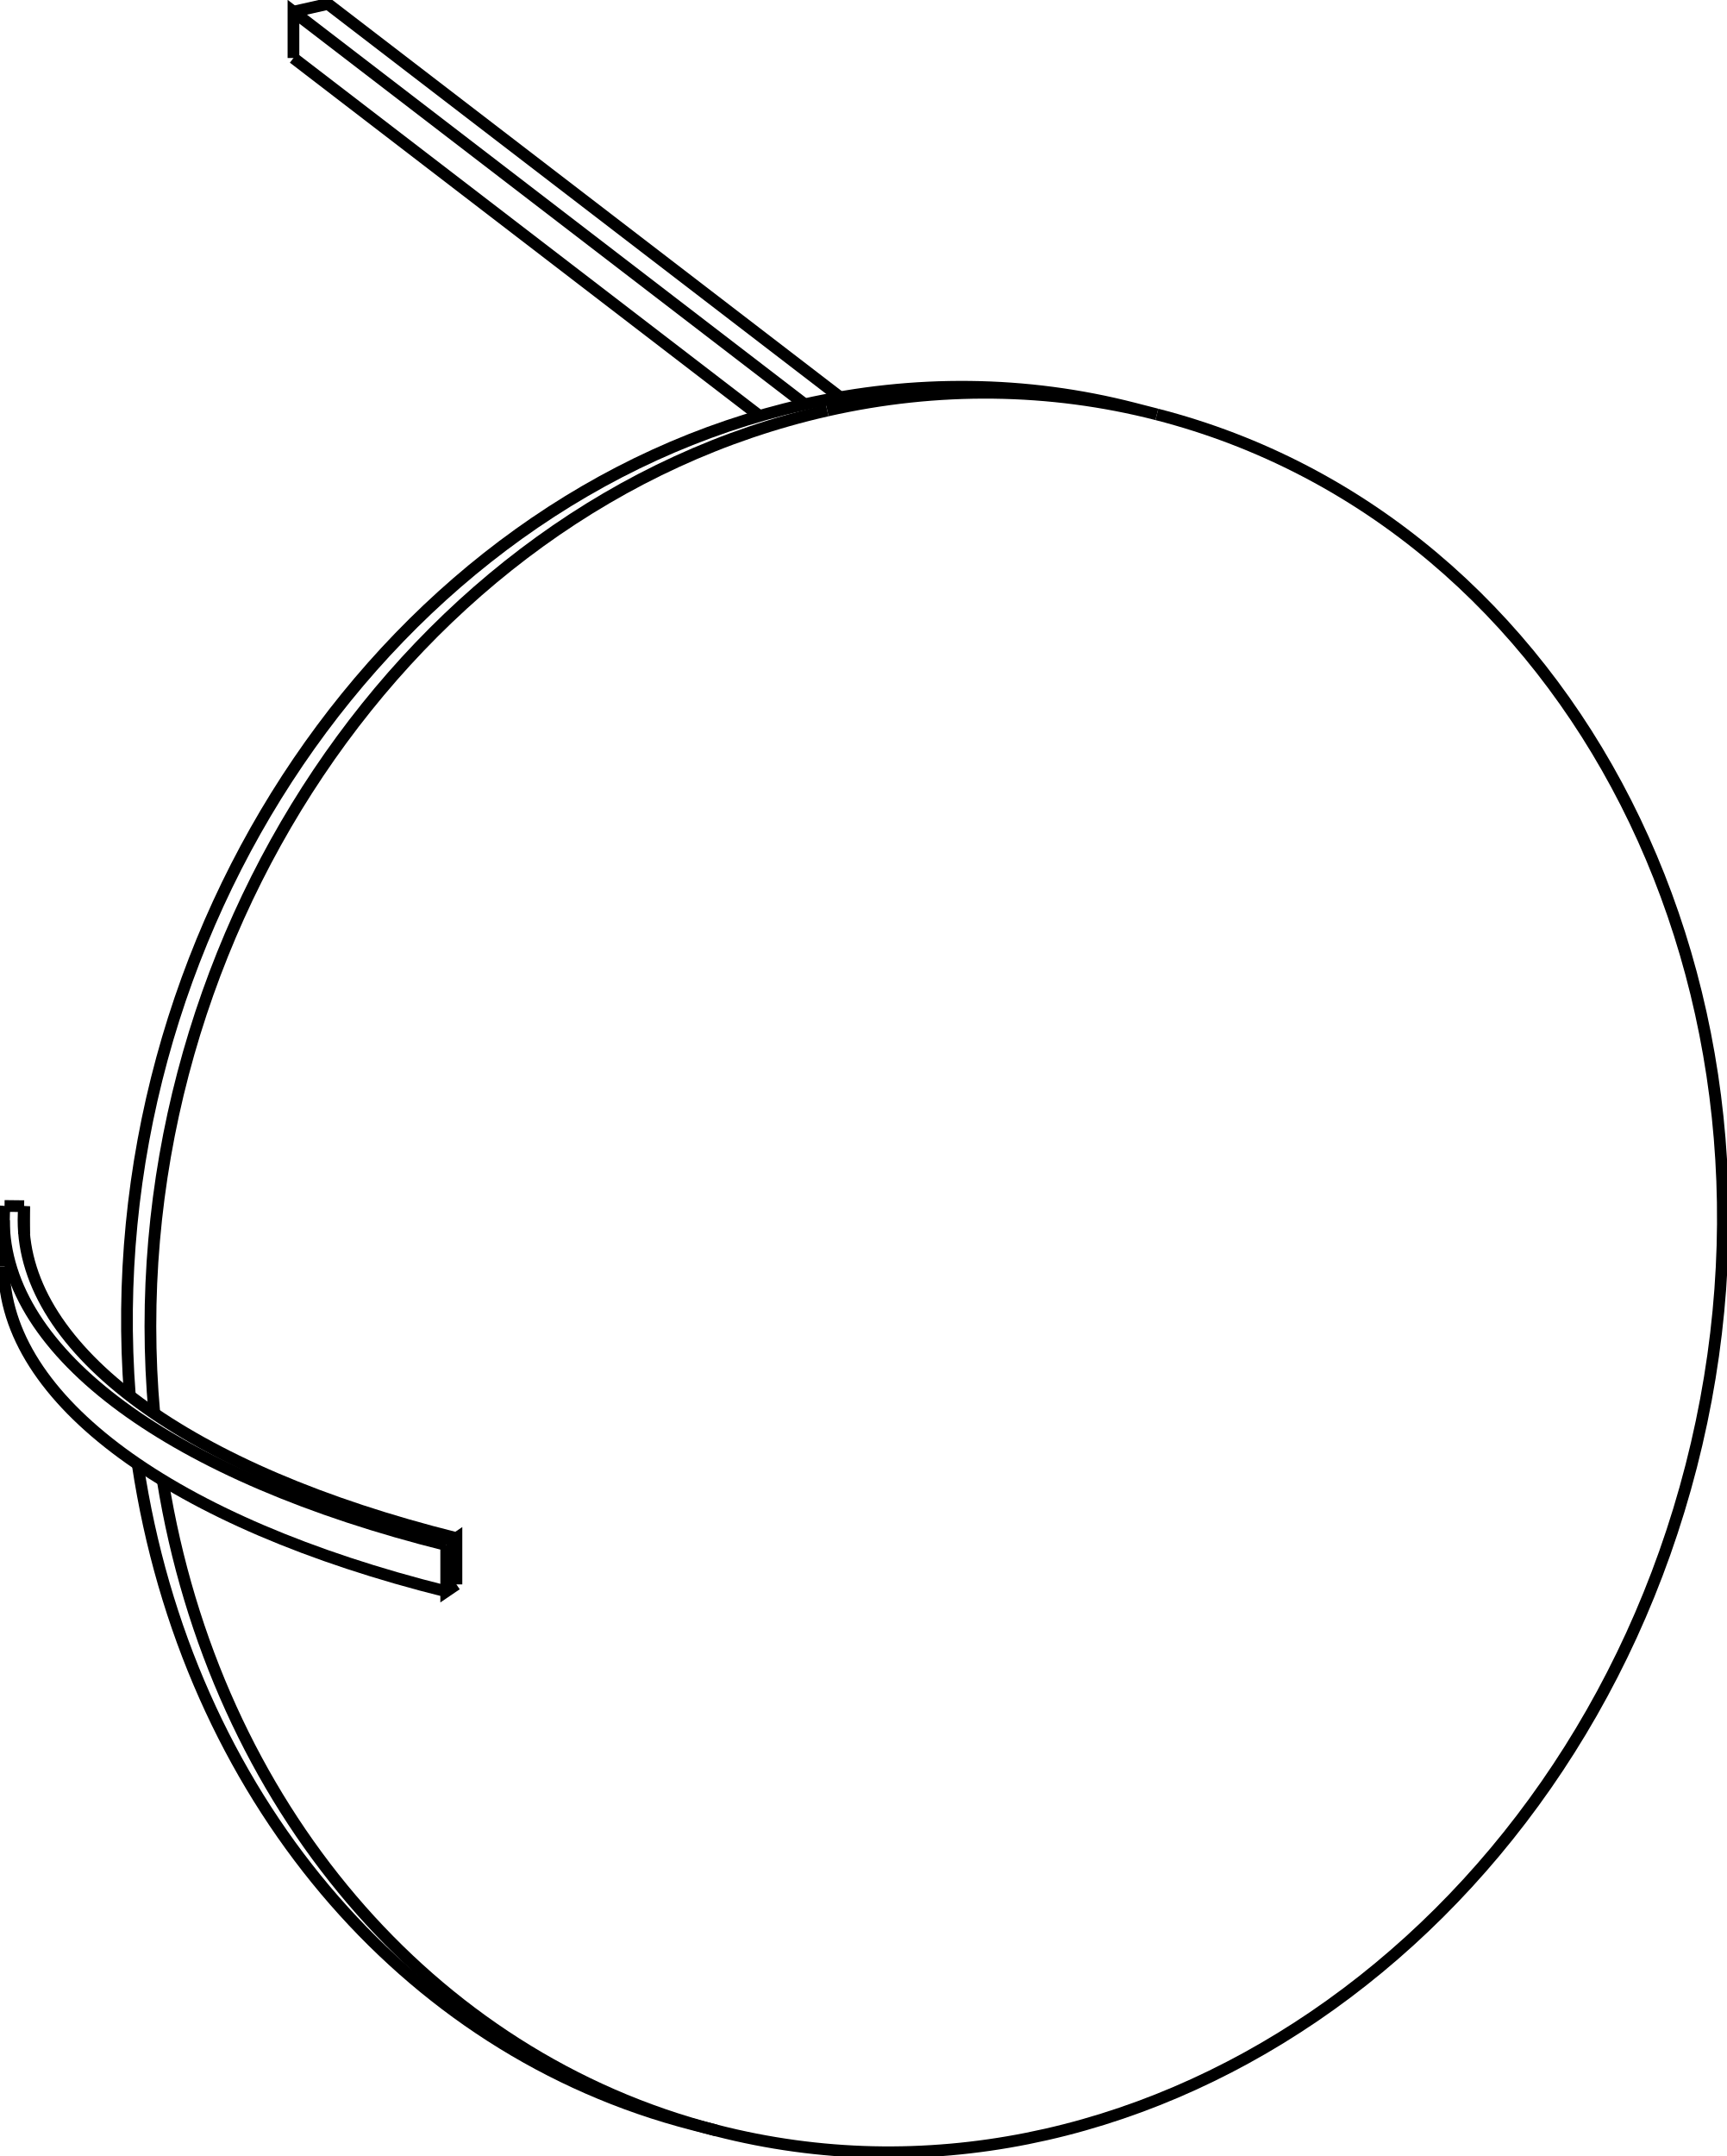
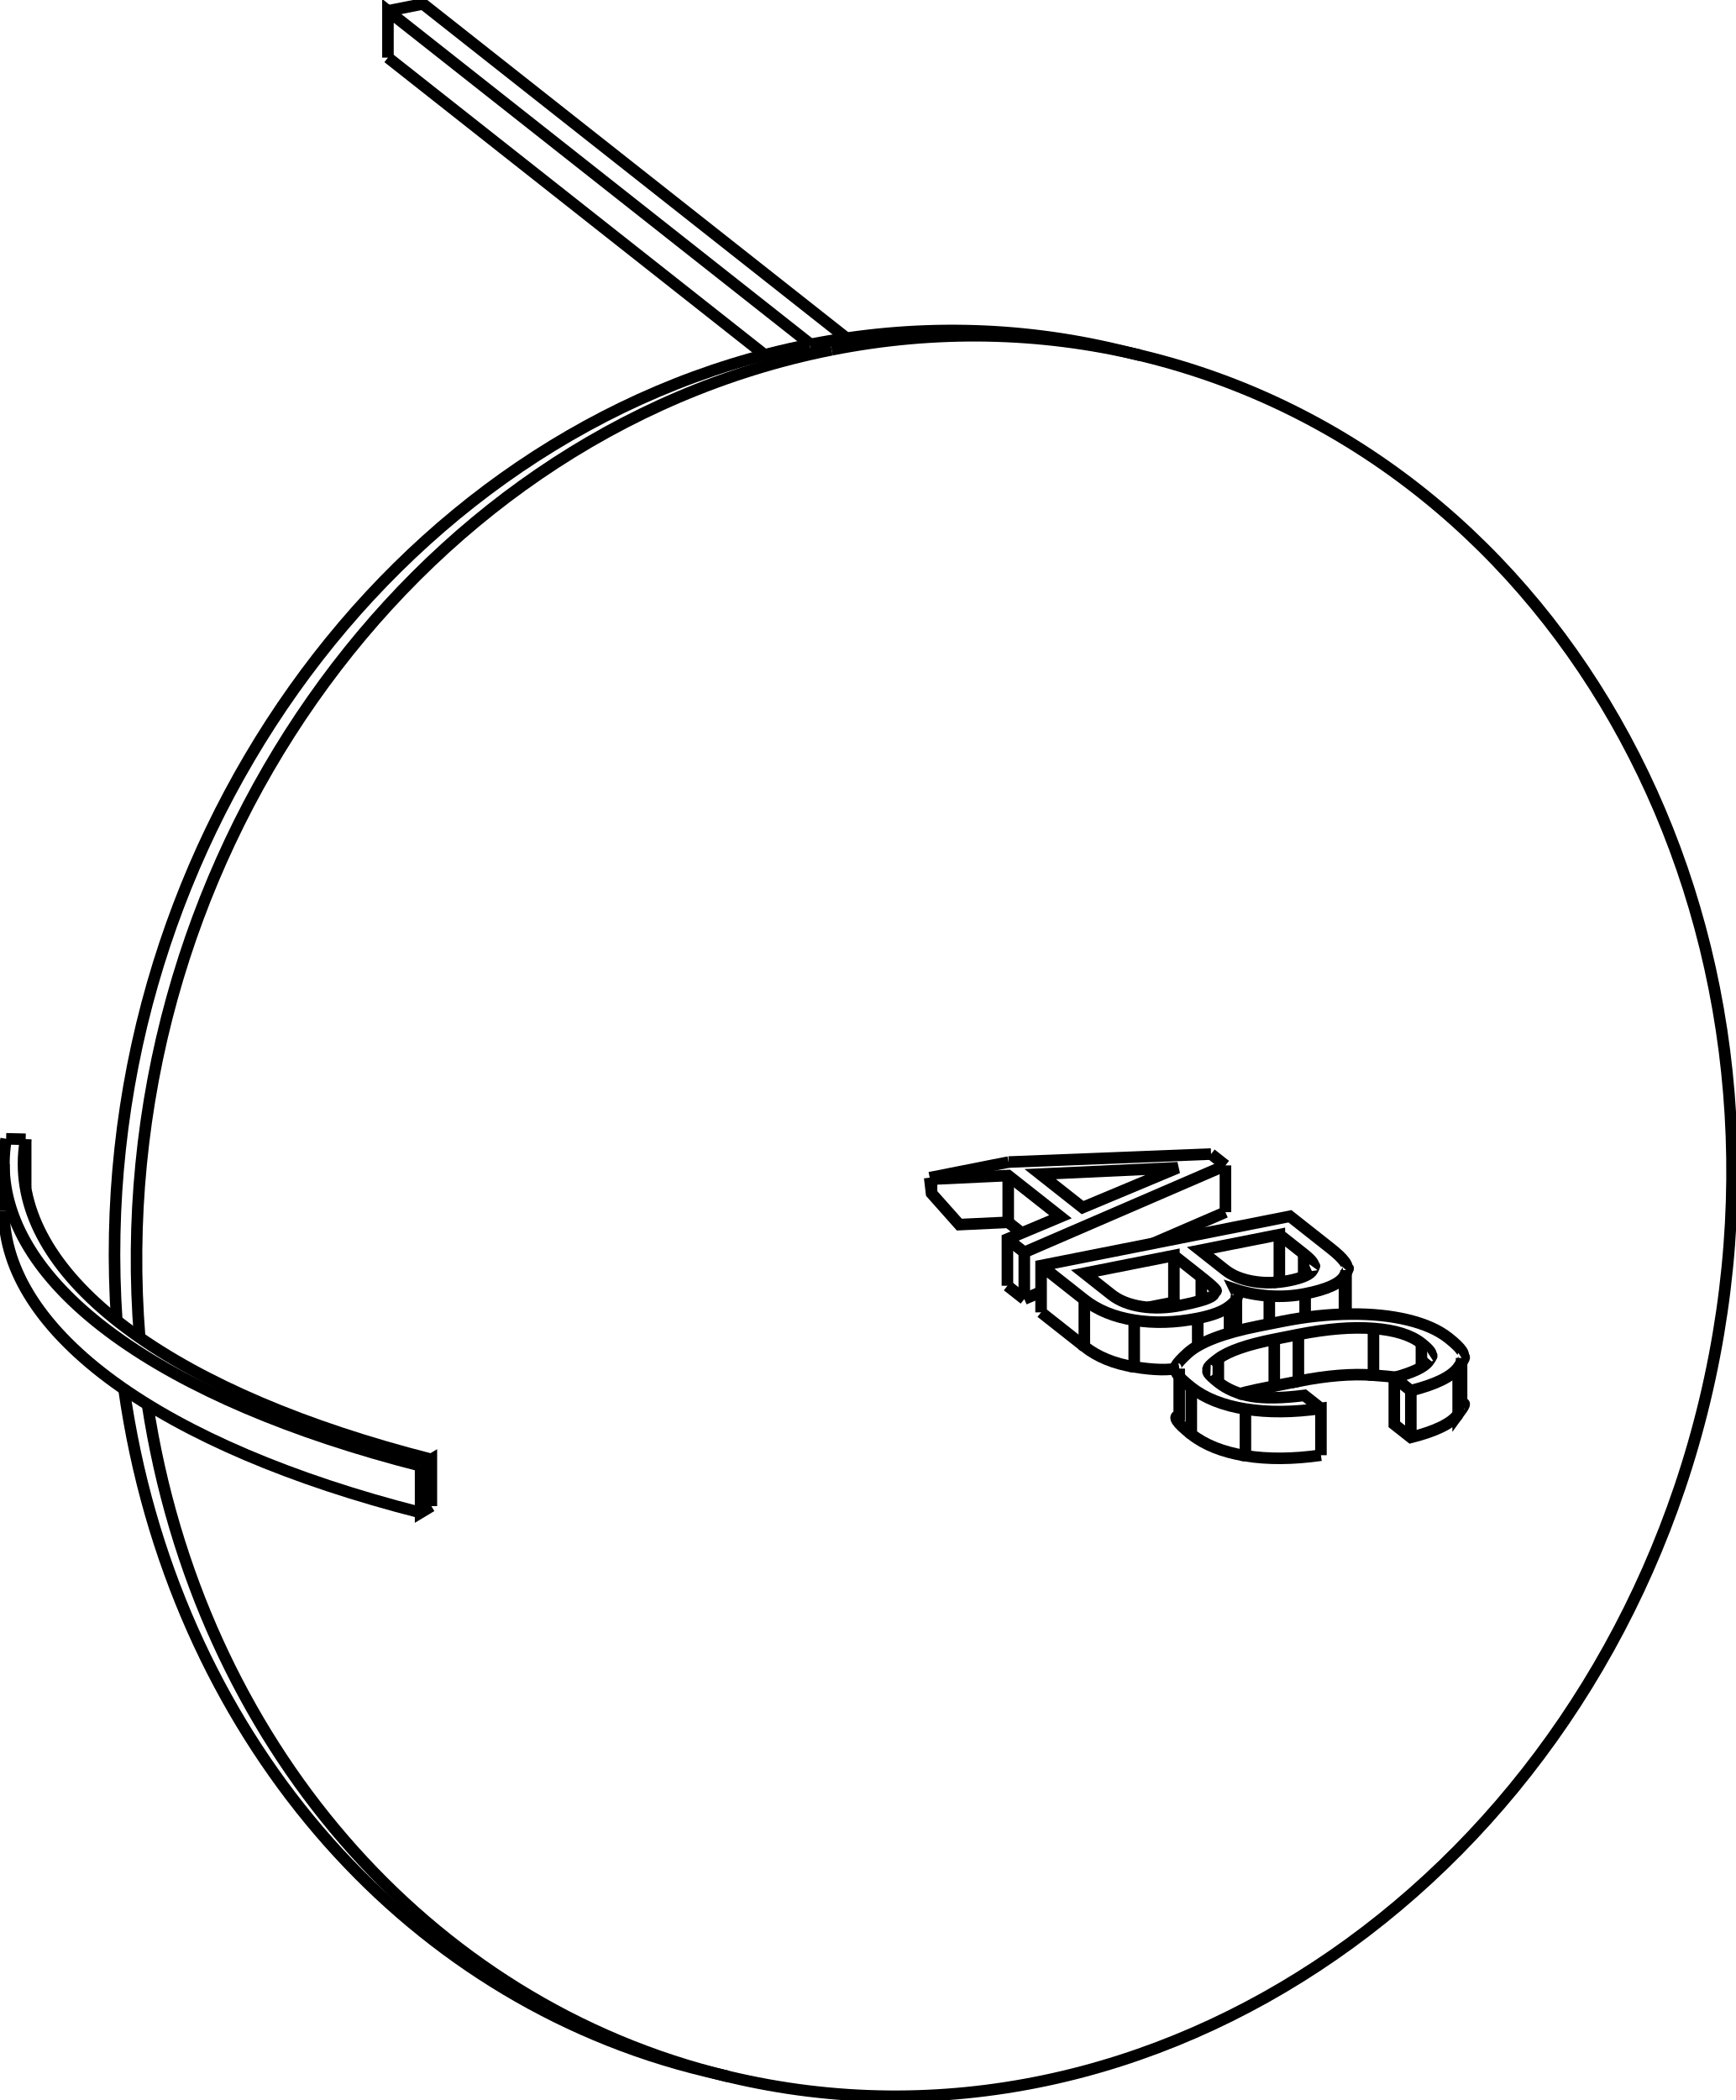
- <svg xmlns="http://www.w3.org/2000/svg" version="1.1" viewBox="-85.428 -210.887 440.583 550.029" fill="none" stroke="black" stroke-width="0.6%" vector-effect="non-scaling-stroke">
-   <path d="M 28.429 183.282 A 232 96.624 360 0 1 -84.428 100.372 A 232 96.624 360 0 1 -84.267 96.772" />
-   <path d="M 28.429 183.282 L 28.429 195.101 L 31.043 193.325" />
-   <path d="M -84.428 112.191 A 232 96.624 180 0 0 28.429 195.101" />
-   <path d="M -79.268 96.827 L -84.267 96.772" />
-   <path d="M -79.268 96.827 L -79.268 103.917" />
-   <path d="M 28.429 183.282 L 31.043 181.506 L 31.043 193.325" />
-   <path d="M 31.043 181.506 A 227 94.542 360 0 1 -79.428 100.372 A 227 94.542 360 0 1 -79.268 96.827" />
-   <path d="M -10.547 -196.082 L -10.547 -207.901 L 119.928 -107.743" />
-   <path d="M -10.547 -196.082 L 108.403 -104.772" />
-   <path d="M 128.965 -109.54 L -1.758 -209.887 L -10.547 -207.901" />
-   <path d="M 125.666 -106.149 A 226 198.806 104.403 0 1 209.776 -105.168 L 203.788 -106.706 A 226 198.806 284.403 0 0 119.678 -107.687 A 226 198.806 284.403 0 0 -52.286 145.201" />
-   <path d="M 209.776 -105.168 A 226 198.806 104.403 0 1 97.345 332.626 L 91.357 331.088" />
-   <path d="M 97.345 332.626 A 226 198.806 104.403 0 1 -43.914 166.744" />
-   <path d="M -46.048 149.722 A 226 198.806 104.403 0 1 125.666 -106.149" />
-   <path d="M -50.303 162.634 A 226 198.806 284.403 0 0 91.357 331.088" />
-   <path d="M -84.428 100.372 L -84.428 112.191" />
+ <svg xmlns="http://www.w3.org/2000/svg" version="1.1" viewBox="-109.819 -213.108 443.371 536.312" fill="none" stroke="black" stroke-width="0.6%" vector-effect="non-scaling-stroke">
+   <path d="M 147.505 115.263 L 147.505 103.322 L 161.053 97.637 L 147.71 87.111 L 128.125 88.033 L 127.65 87.658" />
+   <path d="M 151.814 118.662 L 151.814 106.721 L 147.505 103.322" />
+   <path d="M 151.814 118.662 L 147.505 115.263" />
+   <path d="M 147.71 99.052 L 147.71 87.111" />
+   <path d="M 151.172 101.783 L 147.71 99.052 L 135.22 99.64 L 128.125 91.666 L 127.65 87.658" />
+   <path d="M 203.191 96.461 L 184.755 104.428" />
+   <path d="M 156.102 116.81 L 151.814 118.662" />
+   <path d="M 203.191 84.52 L 151.814 106.721" />
+   <path d="M 199.516 81.621 L 203.191 84.52" />
+   <path d="M 147.803 83.666 L 199.516 81.621" />
+   <path d="M 147.803 83.666 L 127.65 87.658" />
+   <path d="M 191.008 85.12 L 155.876 86.746 L 166.704 95.288 L 191.008 85.12 Z" />
+   <path d="M 203.191 96.461 L 203.191 84.52" />
+   <path d="M 128.125 91.666 L 128.125 88.033" />
+   <path d="M 102.603 -123.771 A 226 202.395 103.467 0 1 181.44 -122.365 A 226 202.395 103.467 0 1 76.173 317.207 A 226 202.395 103.467 0 1 -72.145 145.559" />
+   <path d="M -74.139 128.493 A 226 202.395 103.467 0 1 102.603 -123.771" />
+   <path d="M 96.977 -125.118 A 226 202.395 283.467 0 0 -79.988 124.155" />
+   <path d="M -78.15 141.644 A 226 202.395 283.467 0 0 70.548 315.86" />
+   <path d="M 175.815 -123.712 A 226 202.395 283.467 0 0 96.977 -125.118" />
+   <path d="M -2.387 161.247 A 232 91.708 360 0 1 -108.819 84.133 A 232 91.708 360 0 1 -108.253 77.731" />
+   <path d="M -2.387 161.247 L -2.387 173.188 L 0.364 171.537" />
+   <path d="M -108.819 96.074 A 232 91.708 180 0 0 -2.387 173.188" />
+   <path d="M -103.261 77.847 L -108.253 77.731" />
+   <path d="M -103.261 77.847 L -103.261 89.788 A 227 89.731 180 0 0 -103.316 90.103" />
+   <path d="M -2.387 161.247 L 0.364 159.596 L 0.364 171.537" />
+   <path d="M 0.364 159.596 A 227 89.731 360 0 1 -103.819 84.133 A 227 89.731 360 0 1 -103.261 77.847" />
+   <path d="M -10.728 -198.395 L -10.728 -210.337 L 97.232 -125.168" />
+   <path d="M -10.728 -198.395 L 85.505 -122.478" />
+   <path d="M 106.421 -126.743 L -1.788 -212.108 L -10.728 -210.337" />
+   <path d="M 156.102 122.045 L 156.102 110.103 L 219.662 97.514 L 230.075 105.728 Q 235.26 109.82 233.999 111.243 Q 235.26 109.82 233.595 112.727 Q 231.93 115.64 223.549 117.297 Q 219.1 118.18 214.4 117.857 Q 209.7 117.53 205.64 116.181 Q 206.78 118.5 205.994 117.587 Q 206.78 118.5 204.241 120.484 Q 201.7 122.47 196.114 123.573 Q 187.56 125.27 179.89 124.044 Q 172.22 122.82 167.148 118.818 L 156.102 110.103" />
+   <path d="M 167.148 130.759 L 156.102 122.045" />
+   <path d="M 191.388 136.235 Q 187.56 137.21 179.89 135.986 L 179.89 124.044" />
+   <path d="M 179.89 135.986 Q 172.22 134.76 167.148 130.759 L 167.148 118.818" />
+   <path d="M 190.03 119.469 L 190.03 107.528 L 167.155 112.059 L 174.089 117.529 Q 177.02 119.84 181.75 120.578 Q 186.48 121.31 191.805 120.26 Q 203.29 117.99 199.236 116.201 Q 203.29 117.99 197.03 113.05 L 190.03 107.528" />
+   <path d="M 191.181 120.377 L 190.03 119.469 L 183.413 120.78" />
+   <path d="M 216.965 114.134 L 216.965 102.193 L 196.753 106.197 L 203.096 111.201 Q 205.85 113.38 210.254 114.133 Q 214.66 114.89 219.371 113.958 Q 224.61 112.92 225.457 111.241 Q 226.31 109.56 225.638 110.489 Q 226.31 109.56 223.177 107.094 L 216.965 102.193" />
+   <path d="M 216.965 114.134 L 215.385 114.447" />
+   <path d="M 217.178 114.302 L 216.965 114.134" />
+   <path d="M 227.587 158.533 L 227.587 146.592 Q 216.91 148.12 208.294 146.732 Q 199.68 145.34 194.471 141.234 Q 188.83 136.78 191.384 136.414 Q 188.83 136.78 193.502 132.499 Q 198.18 128.22 211.709 125.535 L 217.821 124.325 Q 226.68 122.57 234.991 122.489 Q 243.3 122.41 249.811 123.99 Q 256.32 125.57 260.15 128.592 Q 265.22 132.6 263.509 133.688 Q 265.22 132.6 262.633 136.131 Q 260.04 139.67 250.549 142.044 L 246.327 138.713 Q 253.38 136.78 254.955 134.662 Q 256.53 132.55 255.467 133.238 Q 256.53 132.55 253.252 129.958 Q 249.23 126.78 241.004 126.156 Q 232.78 125.53 221.824 127.699 L 215.669 128.918 Q 205.32 130.97 201.377 133.886 Q 197.43 136.8 199.391 136.863 Q 197.43 136.8 201.324 139.876 Q 204.82 142.64 209.859 143.486 Q 214.89 144.33 223.365 143.261 L 227.587 146.592" />
+   <path d="M 227.587 158.533 Q 216.91 160.06 208.294 158.673 L 208.294 146.732" />
+   <path d="M 208.294 158.673 Q 199.68 157.28 194.471 153.175 L 194.471 141.234" />
+   <path d="M 194.471 153.175 Q 188.83 148.72 191.384 148.356 L 191.384 136.414" />
+   <path d="M 263.509 145.629 Q 265.22 144.54 262.633 148.072 L 262.633 136.131" />
+   <path d="M 250.549 153.985 L 250.549 142.044" />
+   <path d="M 262.633 148.072 Q 260.04 151.61 250.549 153.985 L 246.327 150.654 L 246.327 138.713" />
+   <path d="M 246.327 138.866 Q 249.23 138.72 241.004 138.097 L 241.004 126.156" />
+   <path d="M 241.004 138.097 Q 232.78 137.47 221.824 139.64 L 221.824 127.699" />
+   <path d="M 221.824 139.64 L 215.669 140.859 L 215.669 128.918" />
+   <path d="M 215.669 140.859 Q 205.32 142.91 207.452 142.946" />
+   <path d="M 233.595 122.514 L 233.595 112.727" />
+   <path d="M 223.549 123.357 L 223.549 117.297" />
+   <path d="M 214.4 125.002 L 214.4 117.857" />
+   <path d="M 204.241 127.33 L 204.241 120.484" />
+   <path d="M 196.114 130.618 L 196.114 123.573" />
+   <path d="M 197.03 118.689 L 197.03 113.05" />
+   <path d="M 223.177 112.902 L 223.177 107.094" />
+   <path d="M 253.252 136.078 L 253.252 129.958" />
+   <path d="M 201.377 139.918 L 201.377 133.886" />
+   <path d="M 181.44 -122.365 L 175.815 -123.712" />
+   <path d="M 76.173 317.207 L 70.548 315.86" />
+   <path d="M -108.819 84.133 L -108.819 96.074" />
+   <path d="M 233.999 122.505 L 233.999 111.243" />
+   <path d="M 205.994 126.842 L 205.994 117.587" />
+   <path d="M 263.509 145.629 L 263.509 133.688" />
</svg>
